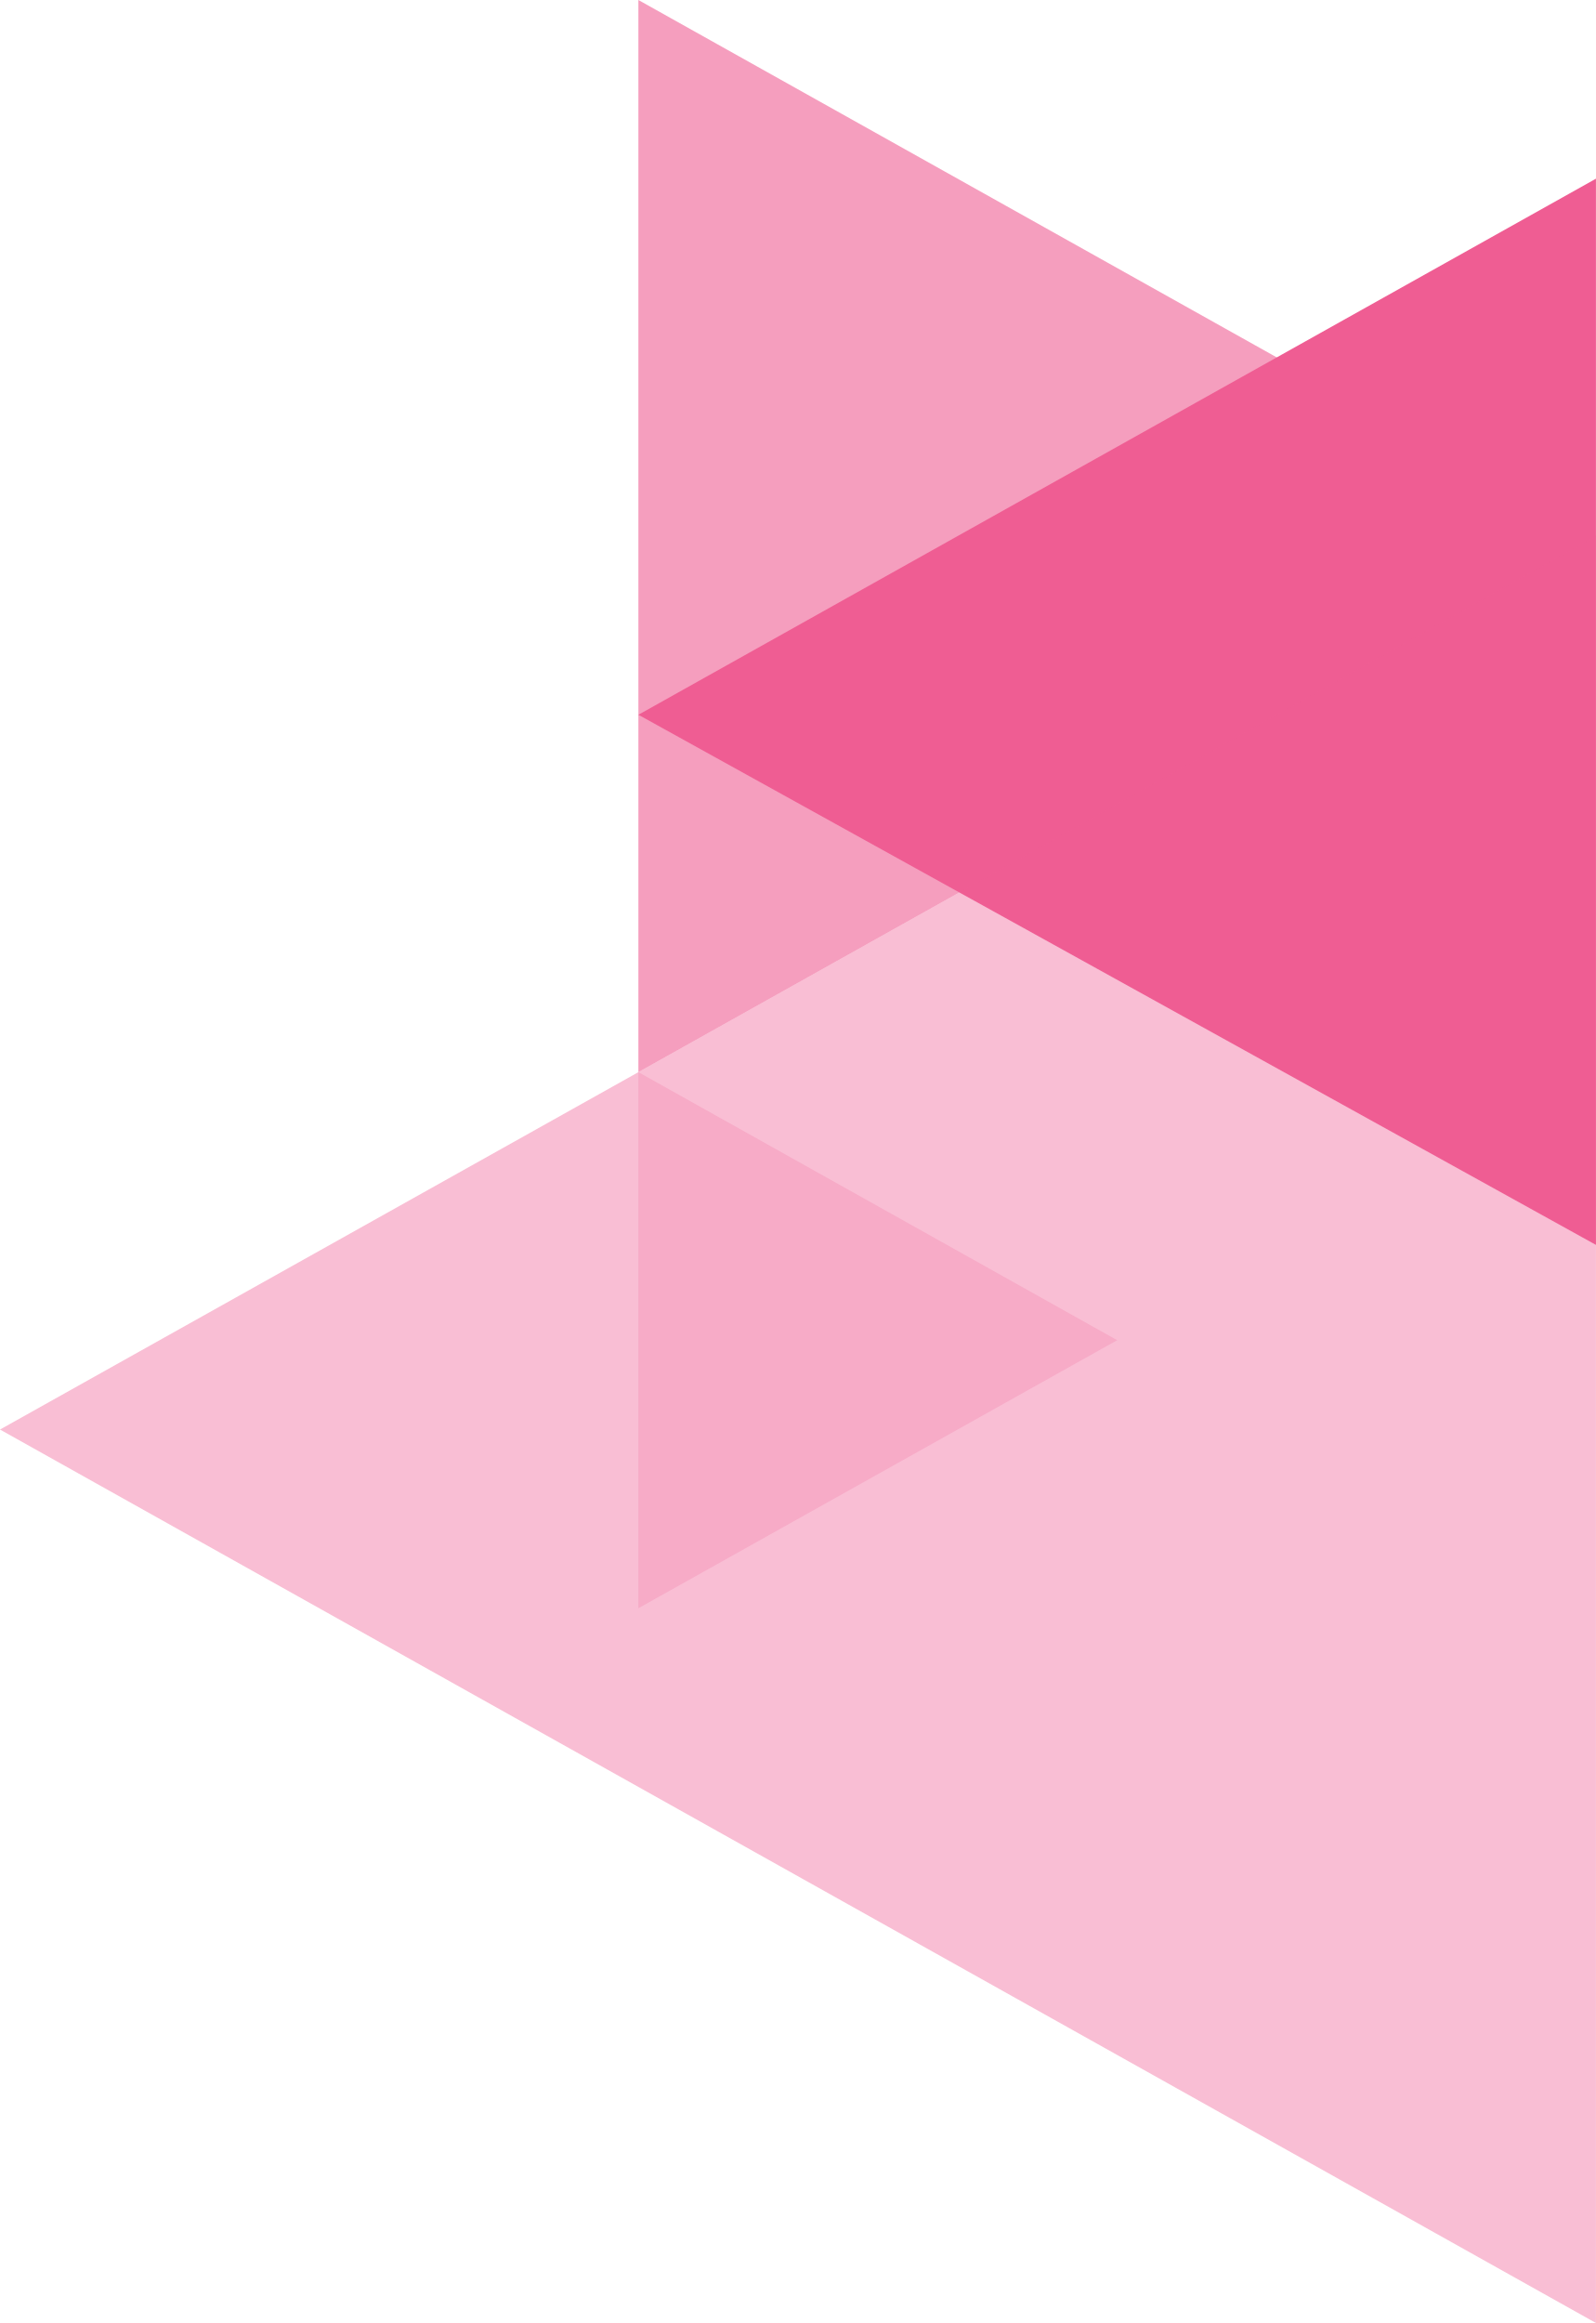
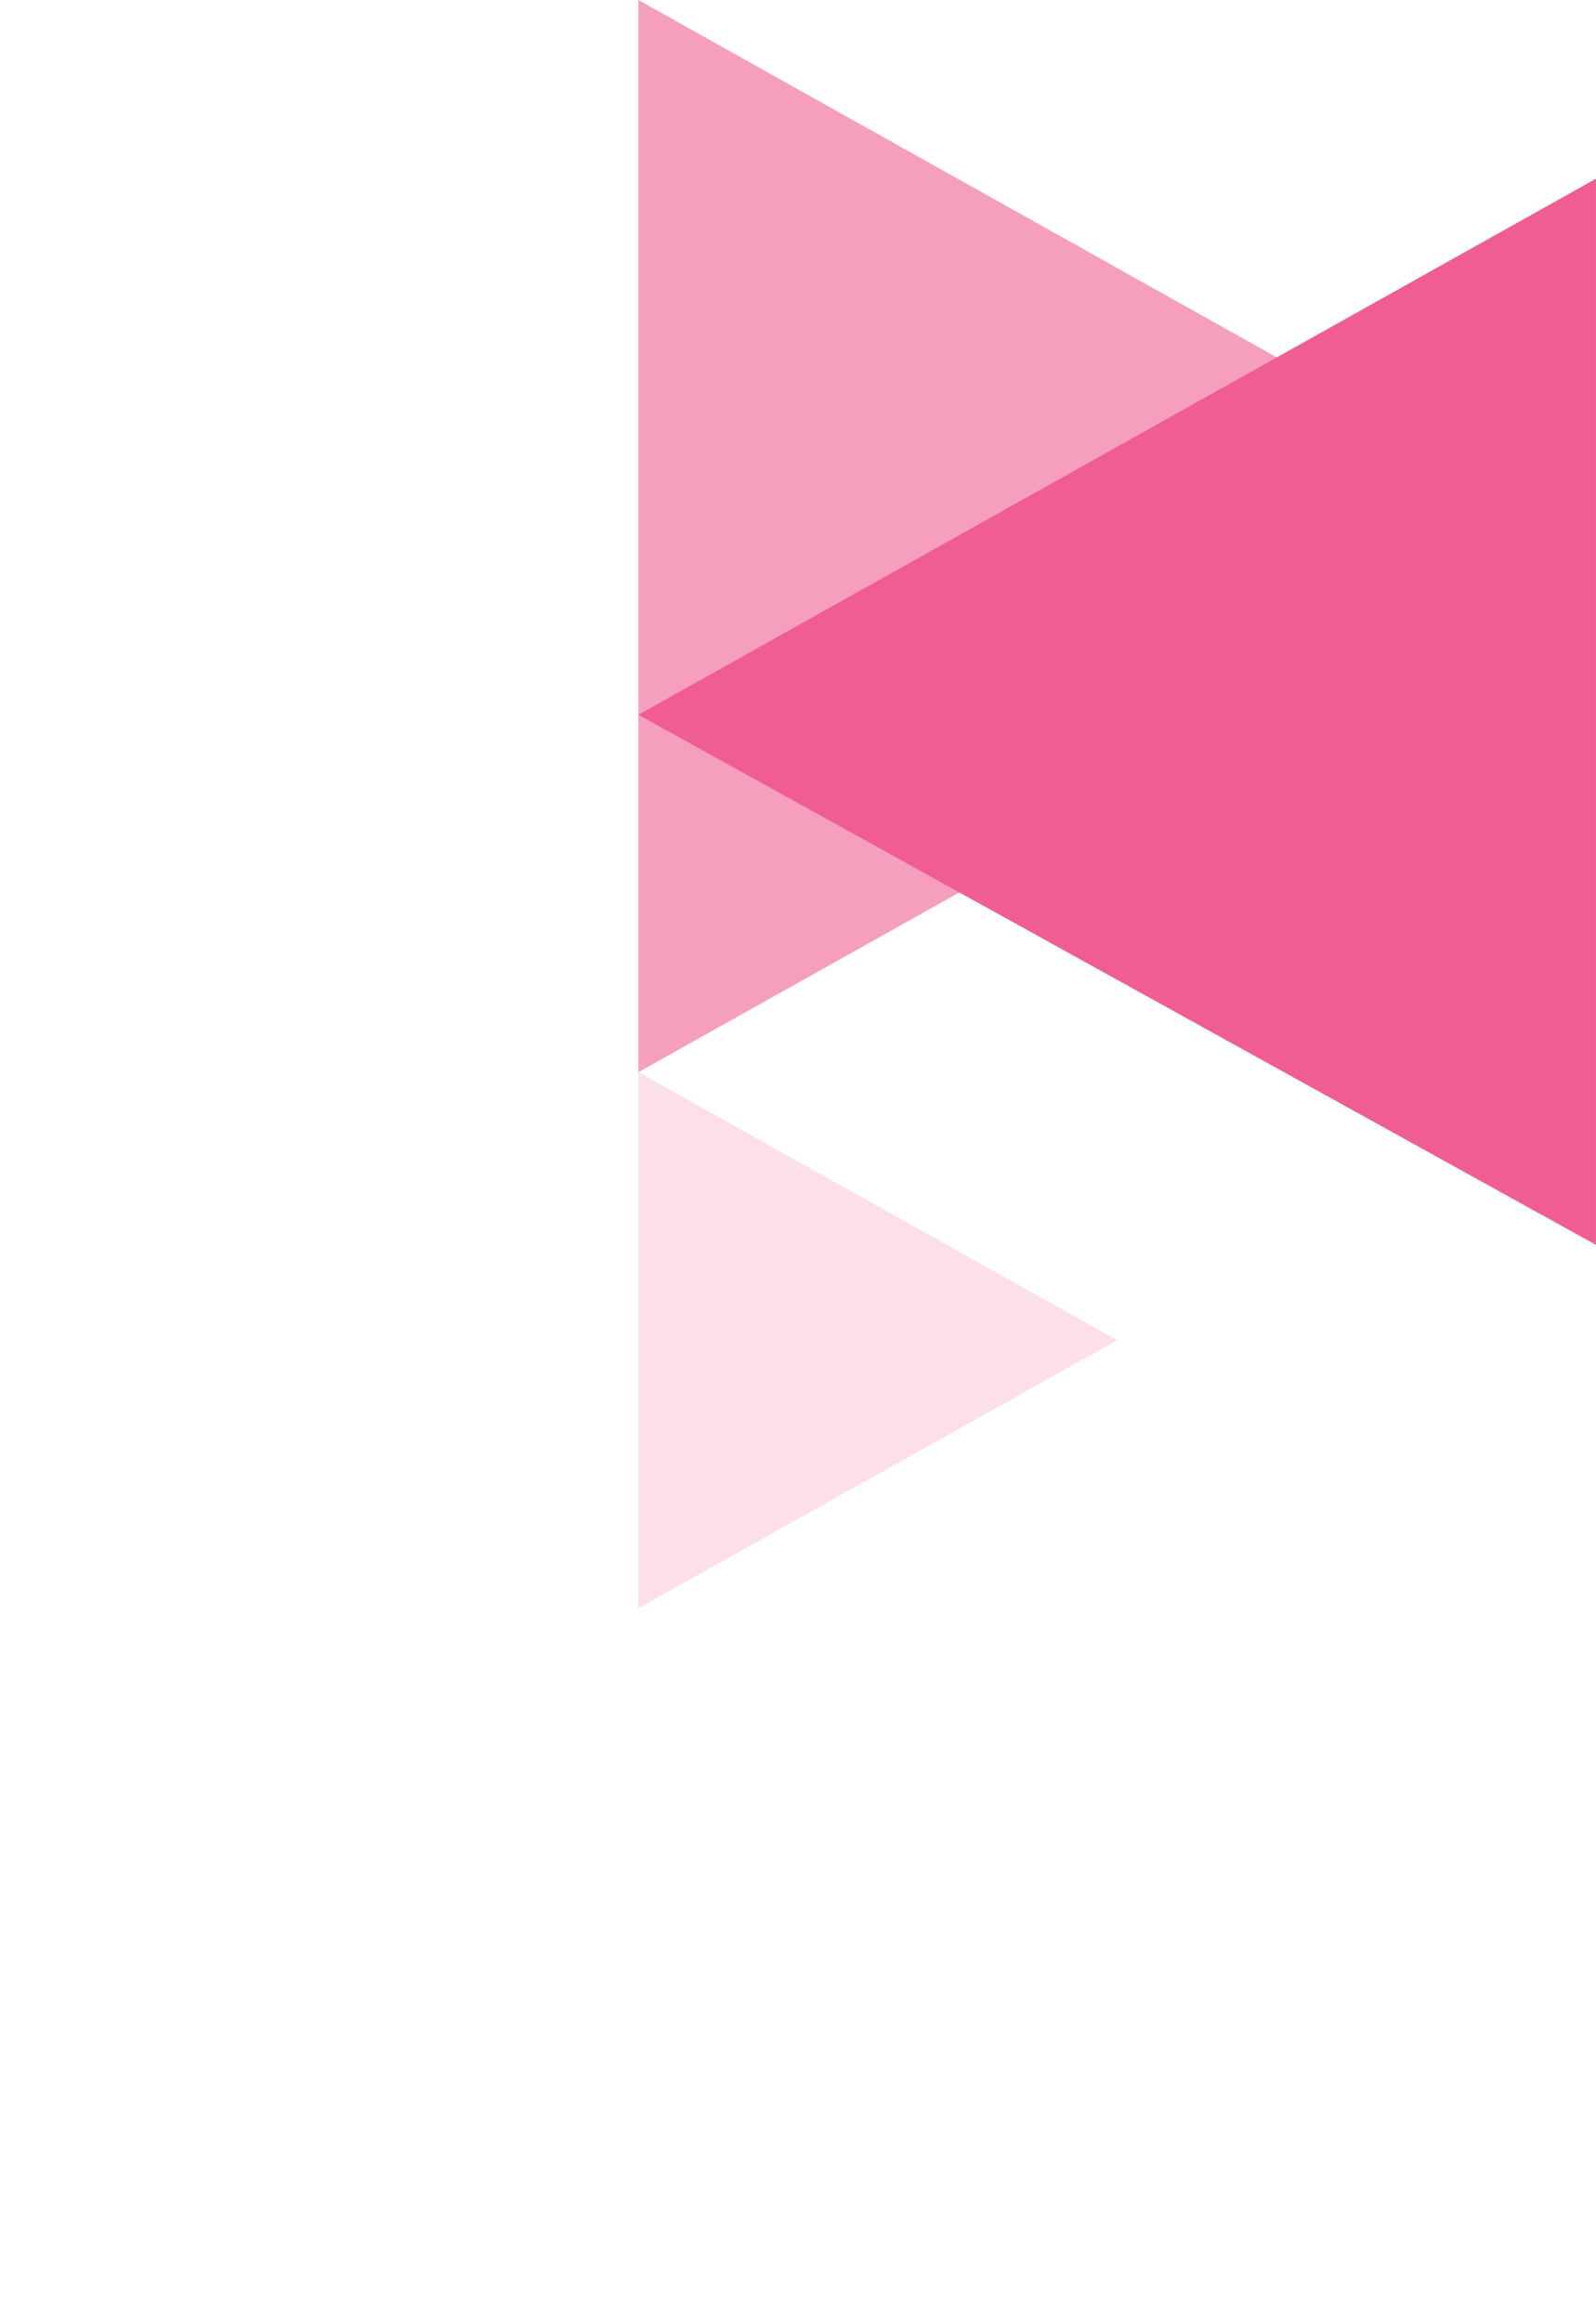
<svg xmlns="http://www.w3.org/2000/svg" version="1.1" id="Layer_1" x="0px" y="0px" viewBox="0 0 268 390">
  <g>
-     <polygon opacity="0.6" fill="#EF5D93" points="107.2,0 107.2,180 268,90  " />
-     <polygon fill="#EF5D93" points="107.2,120 268,30 268,209  " />
-     <polygon opacity="0.4" fill="#EF5D93" points="268,390 268,90 0,240  " />
-     <polygon opacity="0.2" fill="#EF5D93" points="107.2,180 107.2,270 187.6,225  " />
+     <polygon opacity="0.6" fill="#EF5D93" points="107.2,0 107.2,180 268,90" />
+     <polygon fill="#EF5D93" points="107.2,120 268,30 268,209" />
+     <polygon opacity="0.4" fill="#EF5D93" points="268,390 268,90 0," />
+     <polygon opacity="0.2" fill="#EF5D93" points="107.2,180 107.2,270 187.6,225" />
  </g>
</svg>
